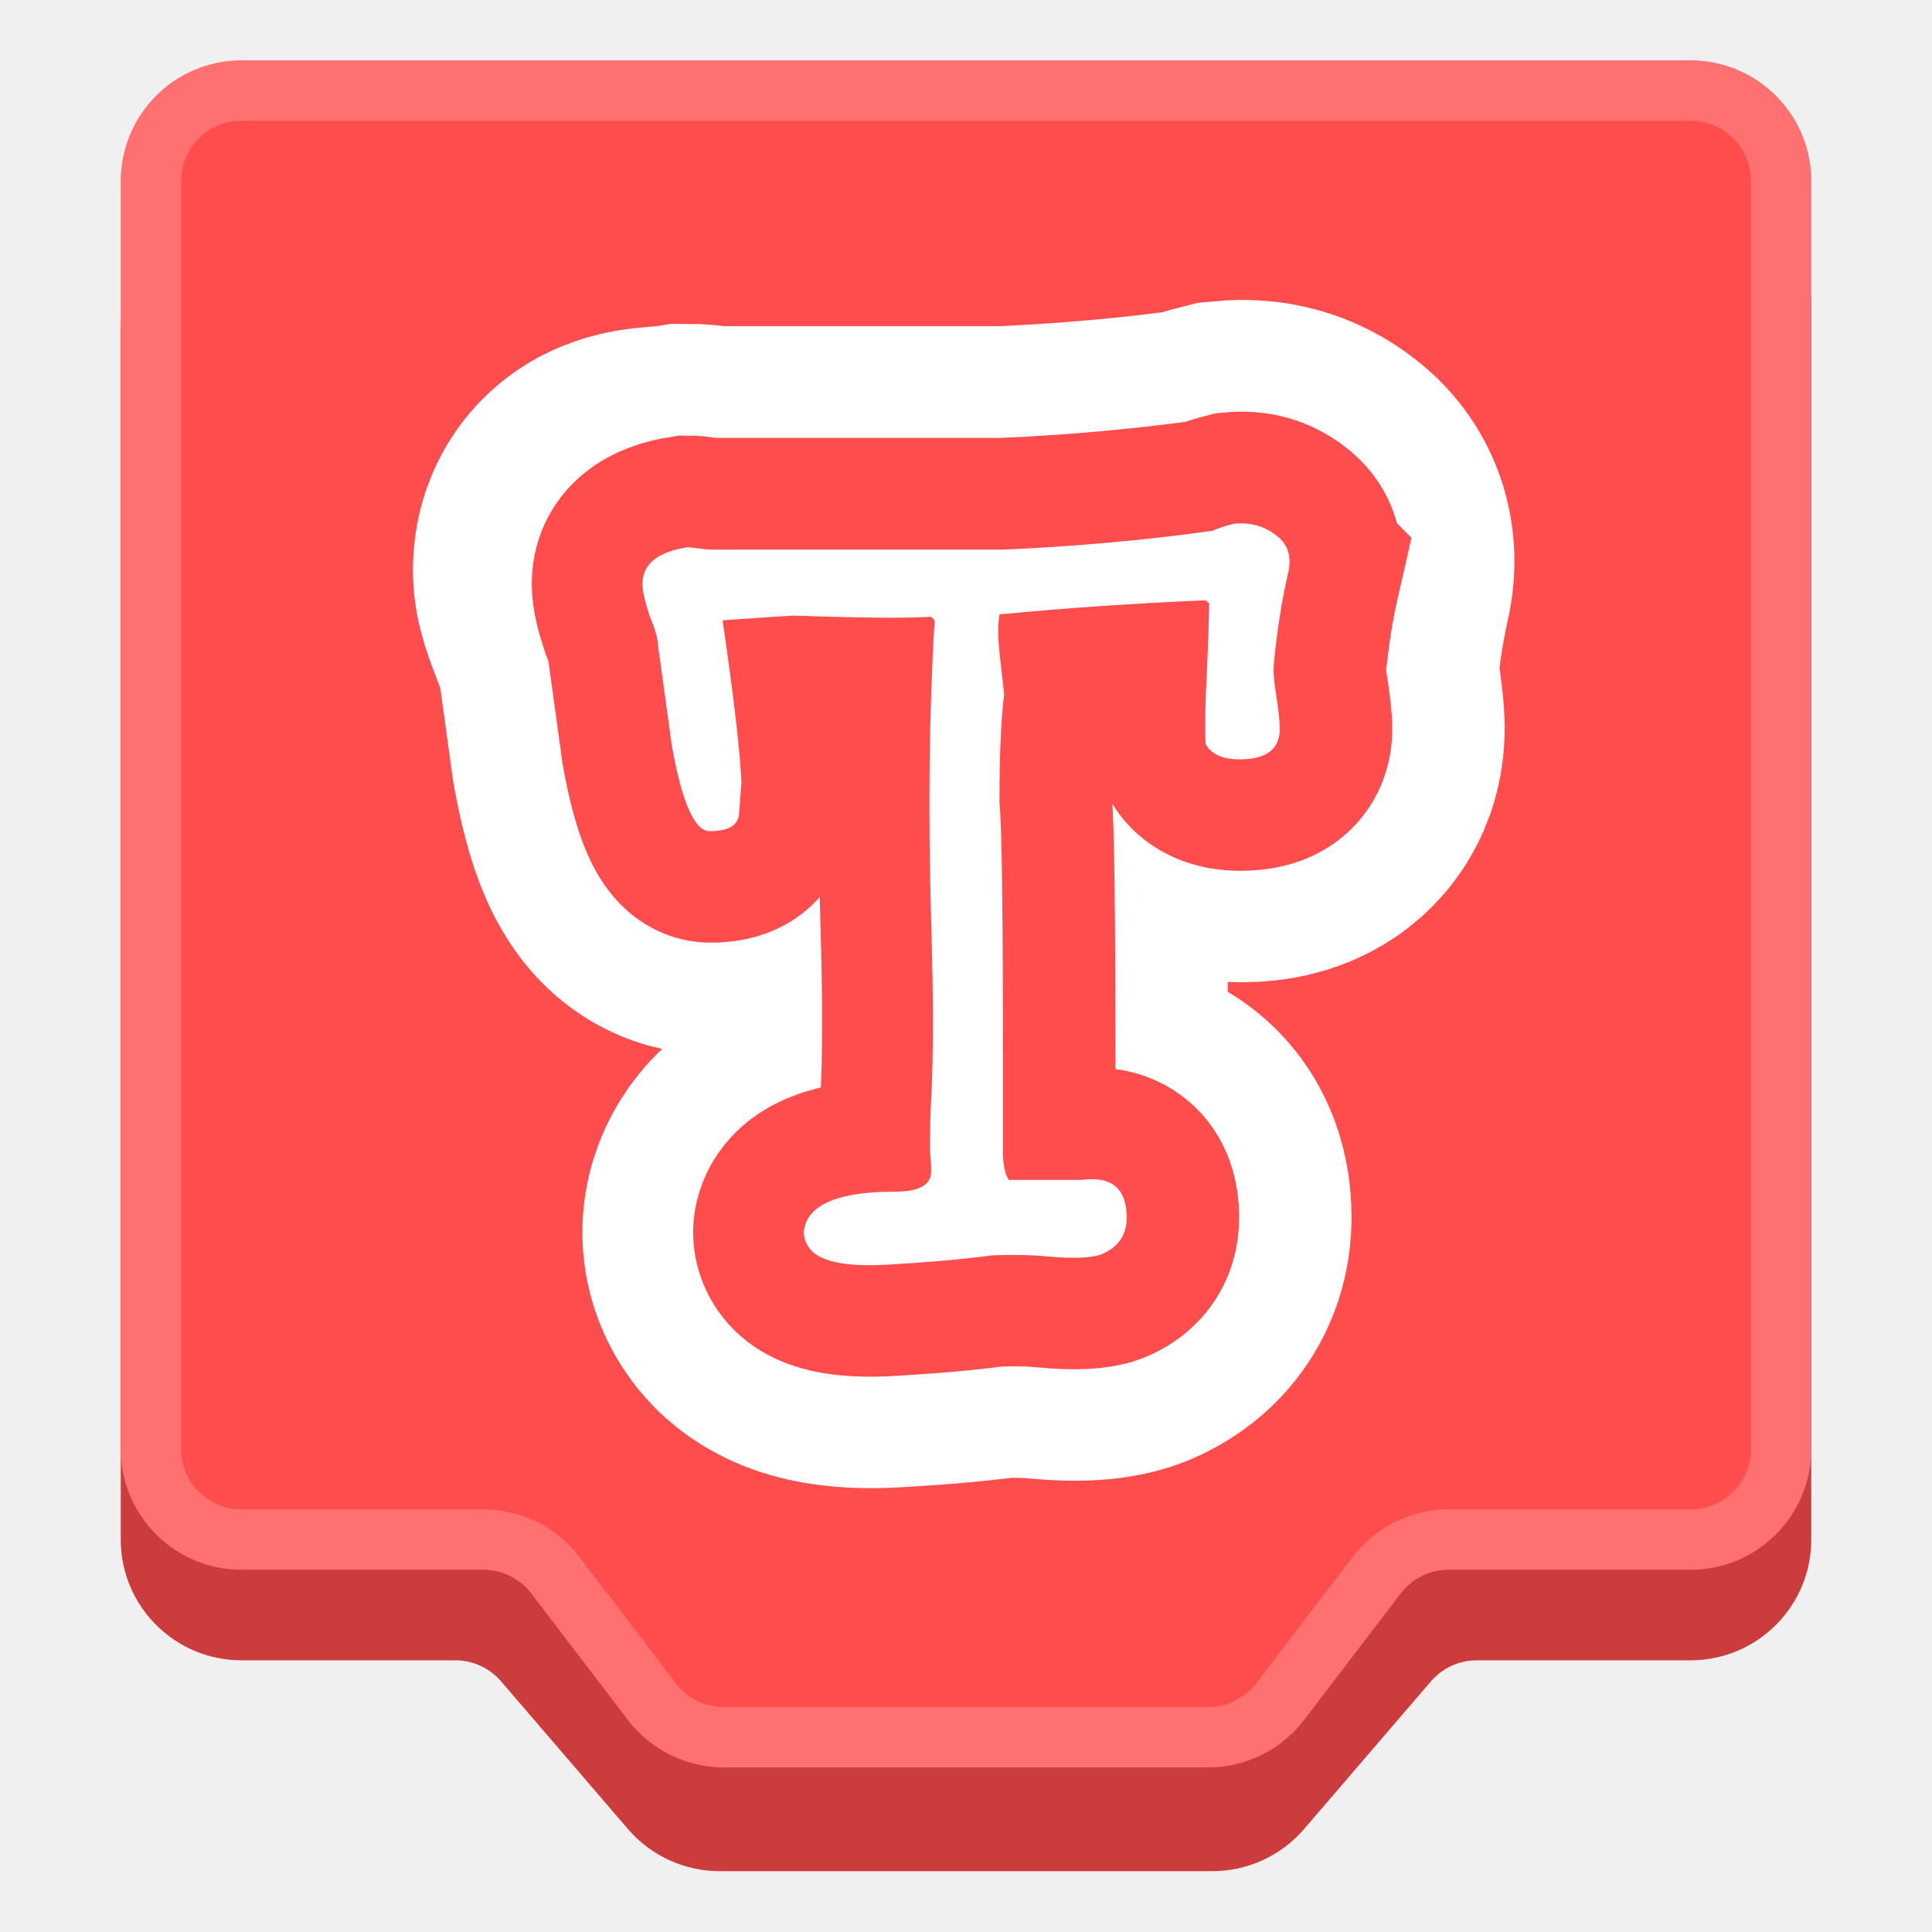
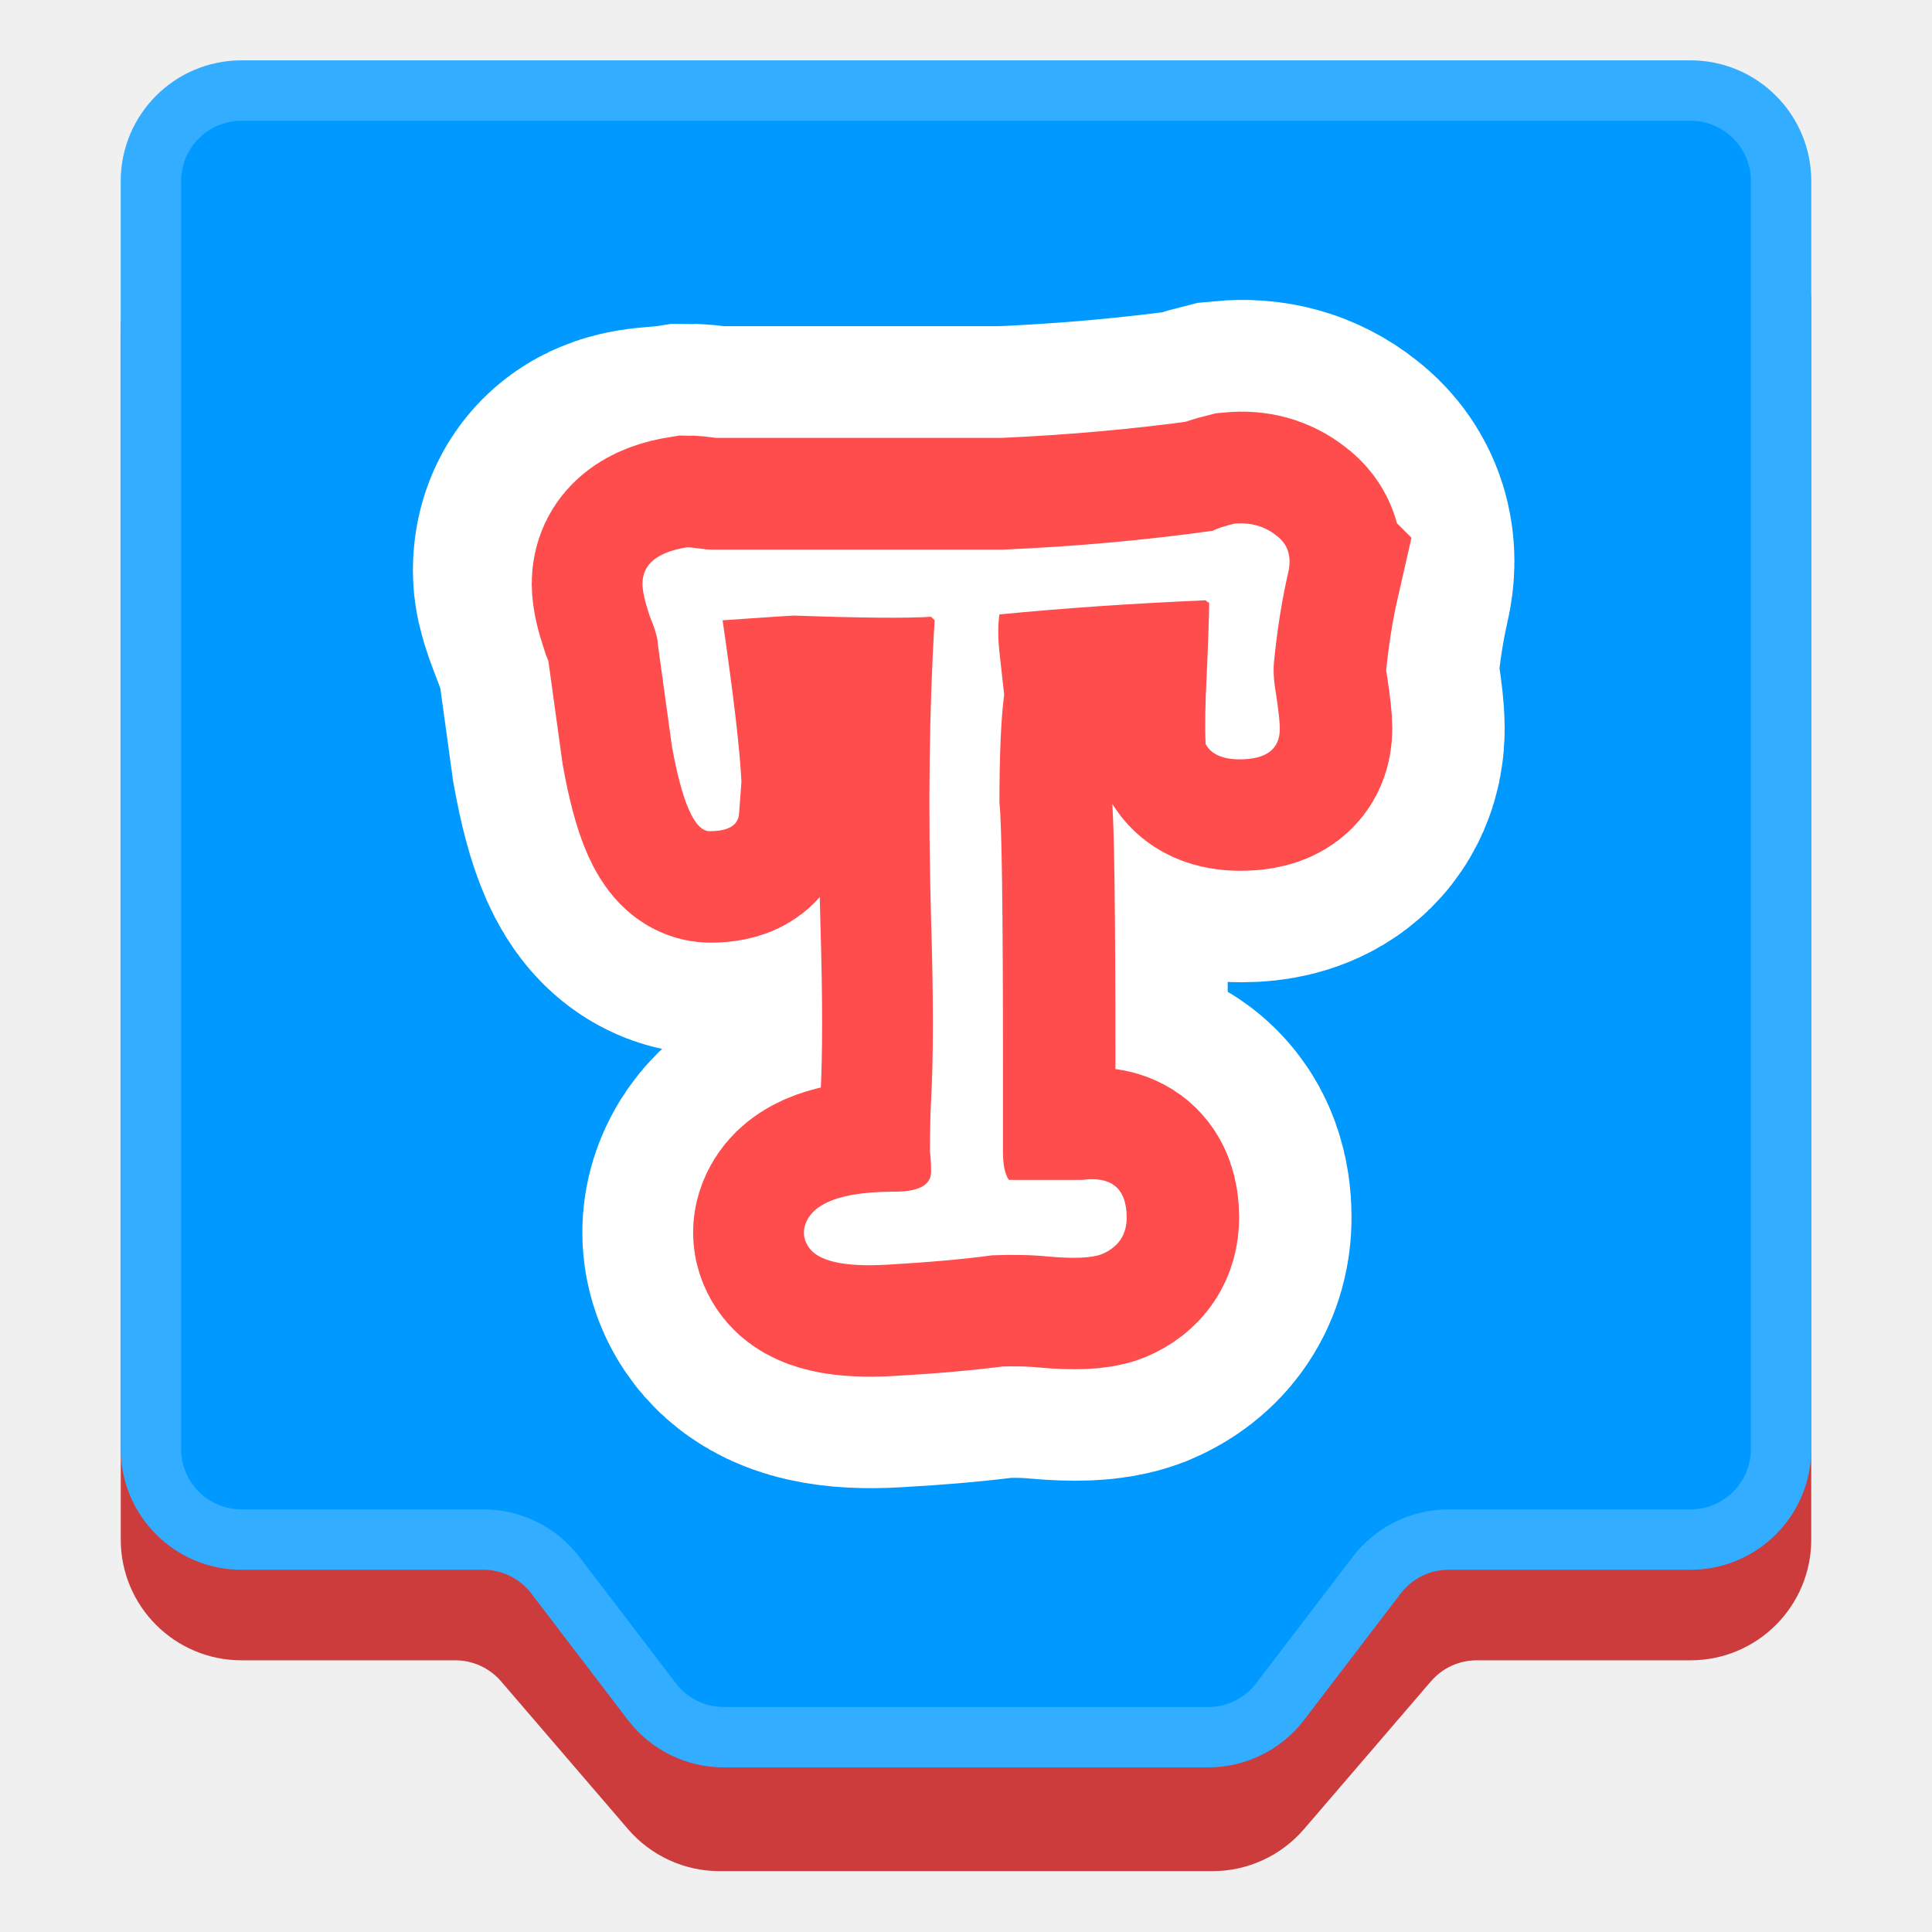
<svg xmlns="http://www.w3.org/2000/svg" height="1024" width="1024">
  <path d="m64 174.867v641.133c0 35.346 28.654 64 64 64h113.303c9.329 0 18.194 4.071 24.273 11.148l67.27 78.308c12.158 14.153 29.888 22.296 48.547 22.296h261.213c18.659 0 36.388-8.143 48.547-22.296l67.27-78.308c6.079-7.077 14.944-11.148 24.273-11.148h113.303c35.346 0 64-28.654 64-64v-654.847c0-35.346-28.654-64-64-64-0.381 0-0.762 0.003-1.143 0.01l-768 13.714c-34.895 0.623-62.857 29.089-62.857 63.99z" fill="#cc3c3c" fill-rule="evenodd" />
-   <path d="m64 96v672c0 35.346 28.654 64 64 64h128.174c9.974 0 19.378 4.651 25.432 12.578l51.183 67.019c12.108 15.854 30.915 25.155 50.863 25.155h256.696c19.948 0 38.756-9.302 50.863-25.155l51.183-67.019c6.054-7.927 15.458-12.578 25.432-12.578h128.174c35.346 0 64-28.654 64-64v-672c0-35.346-28.654-64-64-64h-768c-35.346 0-64 28.654-64 64z" fill="#ff4c4c" fill-rule="evenodd" />
+   <path d="m64 96v672c0 35.346 28.654 64 64 64h128.174c9.974 0 19.378 4.651 25.432 12.578l51.183 67.019c12.108 15.854 30.915 25.155 50.863 25.155h256.696c19.948 0 38.756-9.302 50.863-25.155l51.183-67.019c6.054-7.927 15.458-12.578 25.432-12.578h128.174c35.346 0 64-28.654 64-64v-672c0-35.346-28.654-64-64-64h-768c-35.346 0-64 28.654-64 64z" fill="#0099ff" fill-rule="evenodd" />
  <path d="m96 96v672c0 17.673 14.327 32 32 32h128.174c19.948 0 38.756 9.302 50.863 25.155l51.183 67.019c6.054 7.927 15.458 12.578 25.432 12.578h256.696c9.974 0 19.378-4.651 25.432-12.578l51.183-67.019c12.108-15.854 30.915-25.155 50.863-25.155h128.174c17.673 0 32-14.327 32-32v-672c0-17.673-14.327-32-32-32h-768c-17.673 0-32 14.327-32 32zm-32 0c0-35.346 28.654-64 64-64h768c35.346 0 64 28.654 64 64v672c0 35.346-28.654 64-64 64h-128.174c-9.974 0-19.378 4.651-25.432 12.578l-51.183 67.019c-12.108 15.854-30.915 25.155-50.863 25.155h-256.696c-19.948 0-38.756-9.302-50.863-25.155l-51.183-67.019c-6.054-7.927-15.458-12.578-25.432-12.578h-128.174c-35.346 0-64-28.654-64-64z" fill="#fff" fill-opacity=".2" />
  <g transform="matrix(4.194374,0,0,4.194374,229.1357,171.2136)" fill="none" stroke="#fff" stroke-width="56.409">
    <path d="m108.346 31.578c-0.794 3.474-1.389 7.245-1.786 11.314-0.099 1.092 0 2.481 0.298 4.168 0.298 1.985 0.447 3.374 0.447 4.168 0 2.58-1.687 3.871-5.061 3.871-2.183 0-3.622-0.645-4.317-1.935-0.099-2.183-0.05-5.161 0.149-8.932 0.198-4.466 0.298-7.443 0.298-8.932-0.099 0-0.248-0.099-0.447-0.298-9.23 0.397-17.914 0.992-26.052 1.786-0.198 1.29-0.198 2.878 0 4.764l0.595 5.359c-0.397 3.077-0.595 7.642-0.595 13.696 0.298 2.58 0.447 13.646 0.447 33.197v10.867c0 1.687 0.248 2.878 0.744 3.573h9.23c3.771-0.496 5.657 1.092 5.657 4.764 0 2.183-1.042 3.722-3.126 4.615-1.29 0.496-3.573 0.595-6.848 0.298-1.985-0.198-4.317-0.248-6.997-0.149-3.672 0.496-8.138 0.893-13.398 1.191-5.359 0.298-8.634-0.447-9.825-2.233-0.794-1.191-0.794-2.431 0-3.722 1.389-2.183 5.012-3.275 10.867-3.275 3.077 0 4.615-0.844 4.615-2.531 0-0.893-0.05-1.737-0.149-2.531 0-2.481 0.05-4.665 0.149-6.55 0.298-5.359 0.298-12.902 0-22.628-0.397-14.093-0.248-26.746 0.447-37.961l-0.447-0.447c-3.077 0.198-8.833 0.149-17.269-0.149-0.397 0-3.424 0.198-9.081 0.595 1.389 9.527 2.183 16.326 2.382 20.395l-0.298 4.019c-0.099 1.489-1.34 2.233-3.722 2.233-1.886 0-3.474-3.573-4.764-10.718-0.595-4.268-1.191-8.585-1.786-12.951 0-0.695-0.347-1.886-1.042-3.573-0.595-1.786-1.909-4.751-1.909-5.644 0-3.141 2.901-2.395 6.672-2.99 0.298 0 0.794 0.05 1.489 0.149 0.695 0.099 1.191 0.149 1.489 0.149h36.919c9.131-0.397 17.963-1.191 26.498-2.382 0.595-0.298 1.489-0.595 2.68-0.893 2.084-0.198 3.871 0.298 5.359 1.489 1.489 1.092 1.985 2.68 1.489 4.764z" fill="none" stroke="#fff" stroke-width="56.409" />
  </g>
-   <g transform="matrix(3.852509,0,0,3.852509,257.8998,219.8385)" fill="none" stroke="#ff4c4c" stroke-width="30.707">
+   <g transform="matrix(3.852509,0,0,3.852509,257.8998,219.8385)" fill="none" stroke="#0099ff" stroke-width="30.707">
    <path d="m110.385 21.777q-1.297 5.673-1.945 12.318-0.162 1.783 0.324 4.538 0.486 3.242 0.486 4.538 0 4.214-5.511 4.214-3.566 0-4.7-2.107-0.162-3.566 0.162-9.725 0.324-7.293 0.324-9.725-0.162 0-0.486-0.324-15.073 0.648-28.363 1.945-0.324 2.107 0 5.186l0.648 5.835q-0.648 5.024-0.648 14.911 0.486 4.214 0.486 36.143v11.832q0 2.755 0.81 3.89h10.049q6.159-0.81 6.159 5.186 0 3.566-3.404 5.024-2.107 0.81-7.456 0.324-3.242-0.324-7.618-0.162-5.997 0.81-14.587 1.297-8.752 0.486-10.697-2.431-1.297-1.945 0-4.052 2.269-3.566 11.832-3.566 5.024 0 5.024-2.755 0-1.459-0.162-2.755 0-4.052 0.162-7.131 0.486-8.752 0-24.636-0.648-23.015 0.486-41.33l-0.486-0.486q-5.024 0.324-18.801-0.162-0.648 0-9.887 0.648 2.269 15.559 2.593 22.205 0 0-0.324 4.376-0.162 2.431-4.052 2.431-3.079 0-5.186-11.67-0.972-6.969-1.945-14.101 0-1.135-1.135-3.89-0.972-2.917-0.972-4.376 0-4.052 6.159-5.024 0.486 0 1.621 0.162 1.135 0.162 1.621 0.162h16.856q23.339 0 23.339 0 14.911-0.648 28.85-2.593 0.972-0.486 2.917-0.972 3.404-0.324 5.835 1.621 2.431 1.783 1.621 5.186z" fill="none" stroke="#ff4c4c" stroke-width="30.707" />
  </g>
  <g transform="matrix(4.194374,0,0,4.194374,228.2536,197.3568)" fill="#fff">
    <path d="m108.346 25.379q-1.191 5.21-1.786 11.314-0.149 1.638 0.298 4.168 0.447 2.977 0.447 4.168 0 3.871-5.061 3.871-3.275 0-4.317-1.935-0.149-3.275 0.149-8.932 0.298-6.699 0.298-8.932-0.149 0-0.447-0.298-13.845 0.595-26.052 1.786-0.298 1.935 0 4.764l0.595 5.359q-0.595 4.615-0.595 13.696 0.447 3.871 0.447 33.197v10.867q0 2.531 0.744 3.573h9.23q5.657-0.744 5.657 4.764 0 3.275-3.126 4.615-1.935 0.744-6.848 0.298-2.977-0.298-6.997-0.149-5.508 0.744-13.398 1.191-8.039 0.447-9.825-2.233-1.191-1.786 0-3.722 2.084-3.275 10.867-3.275 4.615 0 4.615-2.531 0-1.34-0.149-2.531 0-3.722 0.149-6.55 0.447-8.039 0-22.628-0.595-21.139 0.447-37.961l-0.447-0.447q-4.615 0.298-17.269-0.149-0.595 0-9.081 0.595 2.084 14.291 2.382 20.395 0 0-0.298 4.019-0.149 2.233-3.722 2.233-2.828 0-4.764-10.718-0.893-6.401-1.786-12.951 0-1.042-1.042-3.573-0.893-2.68-0.893-4.019 0-3.722 5.657-4.615 0.447 0 1.489 0.149t1.489 0.149h15.482q21.437 0 21.437 0 13.696-0.595 26.498-2.382 0.893-0.447 2.68-0.893 3.126-0.298 5.359 1.489 2.233 1.638 1.489 4.764z" fill="#fff" />
  </g>
</svg>
